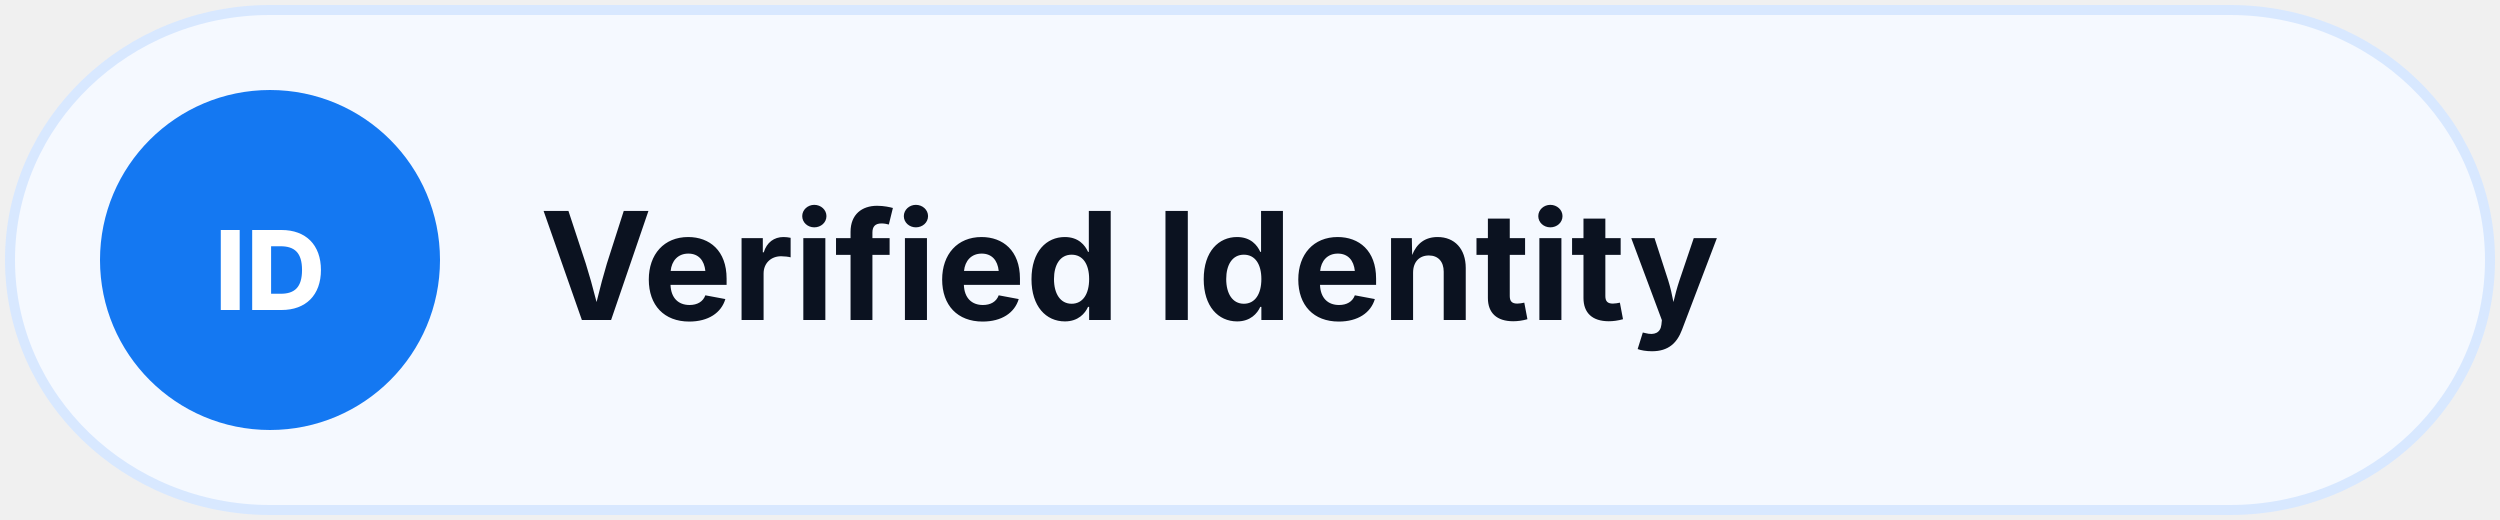
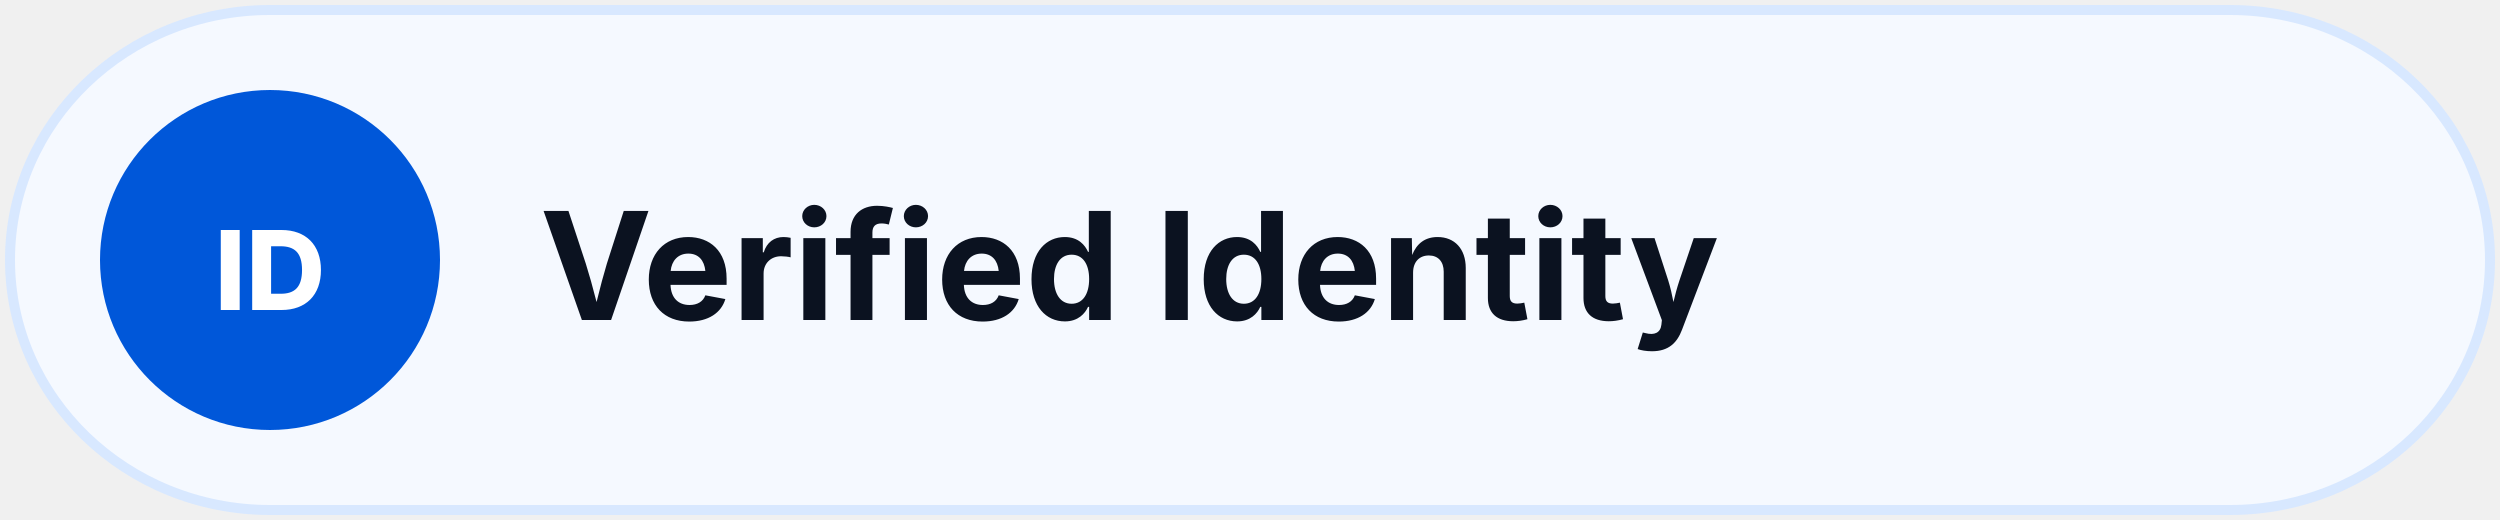
<svg xmlns="http://www.w3.org/2000/svg" viewBox="0 0 250 52">
  <rect x="1" y="1" width="248" height="50" rx="26" fill="#F5F9FF" stroke="#D8E8FF" />
-   <circle cx="27" cy="26" r="17" fill="#1478F2" />
+   <circle cx="27" cy="26" r="17" fill="#0057D9" />
  <text x="27" y="31" text-anchor="middle" font-family="Inter,Arial,sans-serif" font-size="11" font-weight="800" fill="white">ID</text>
  <text x="54" y="32" font-family="Inter,Arial,sans-serif" font-size="15" font-weight="700" fill="#0B1220">Verified Identity</text>
</svg>
